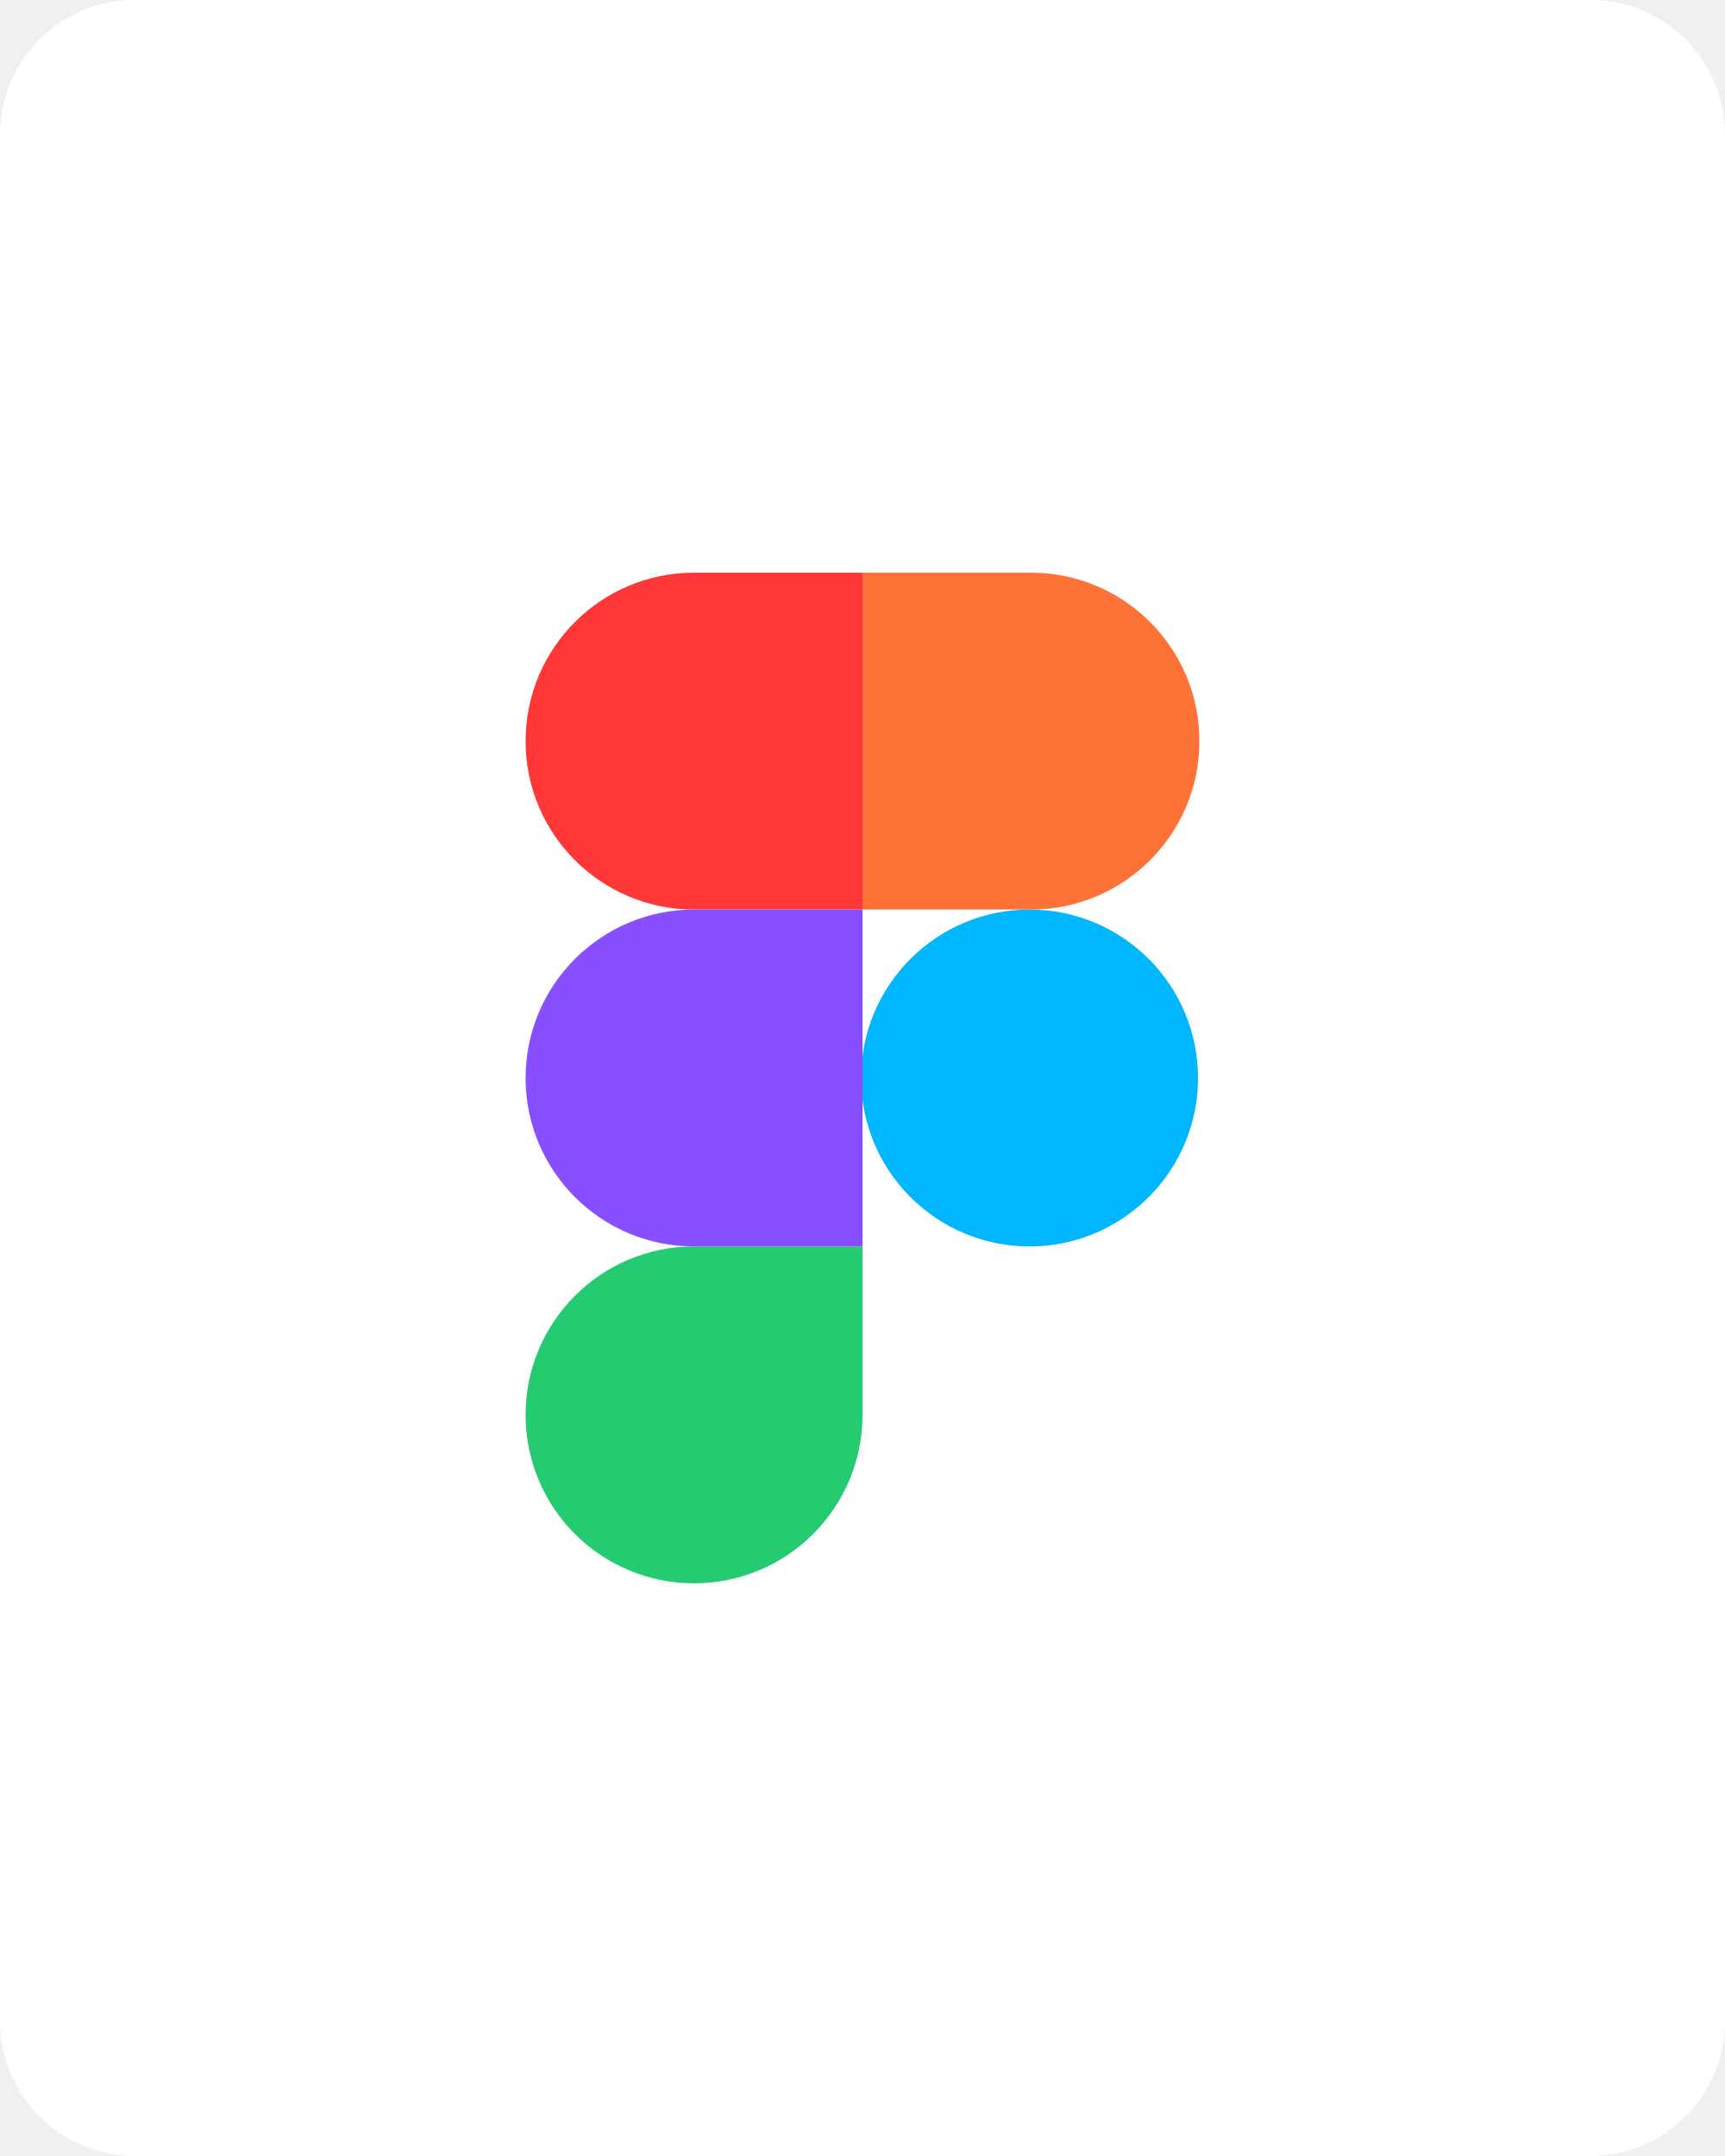
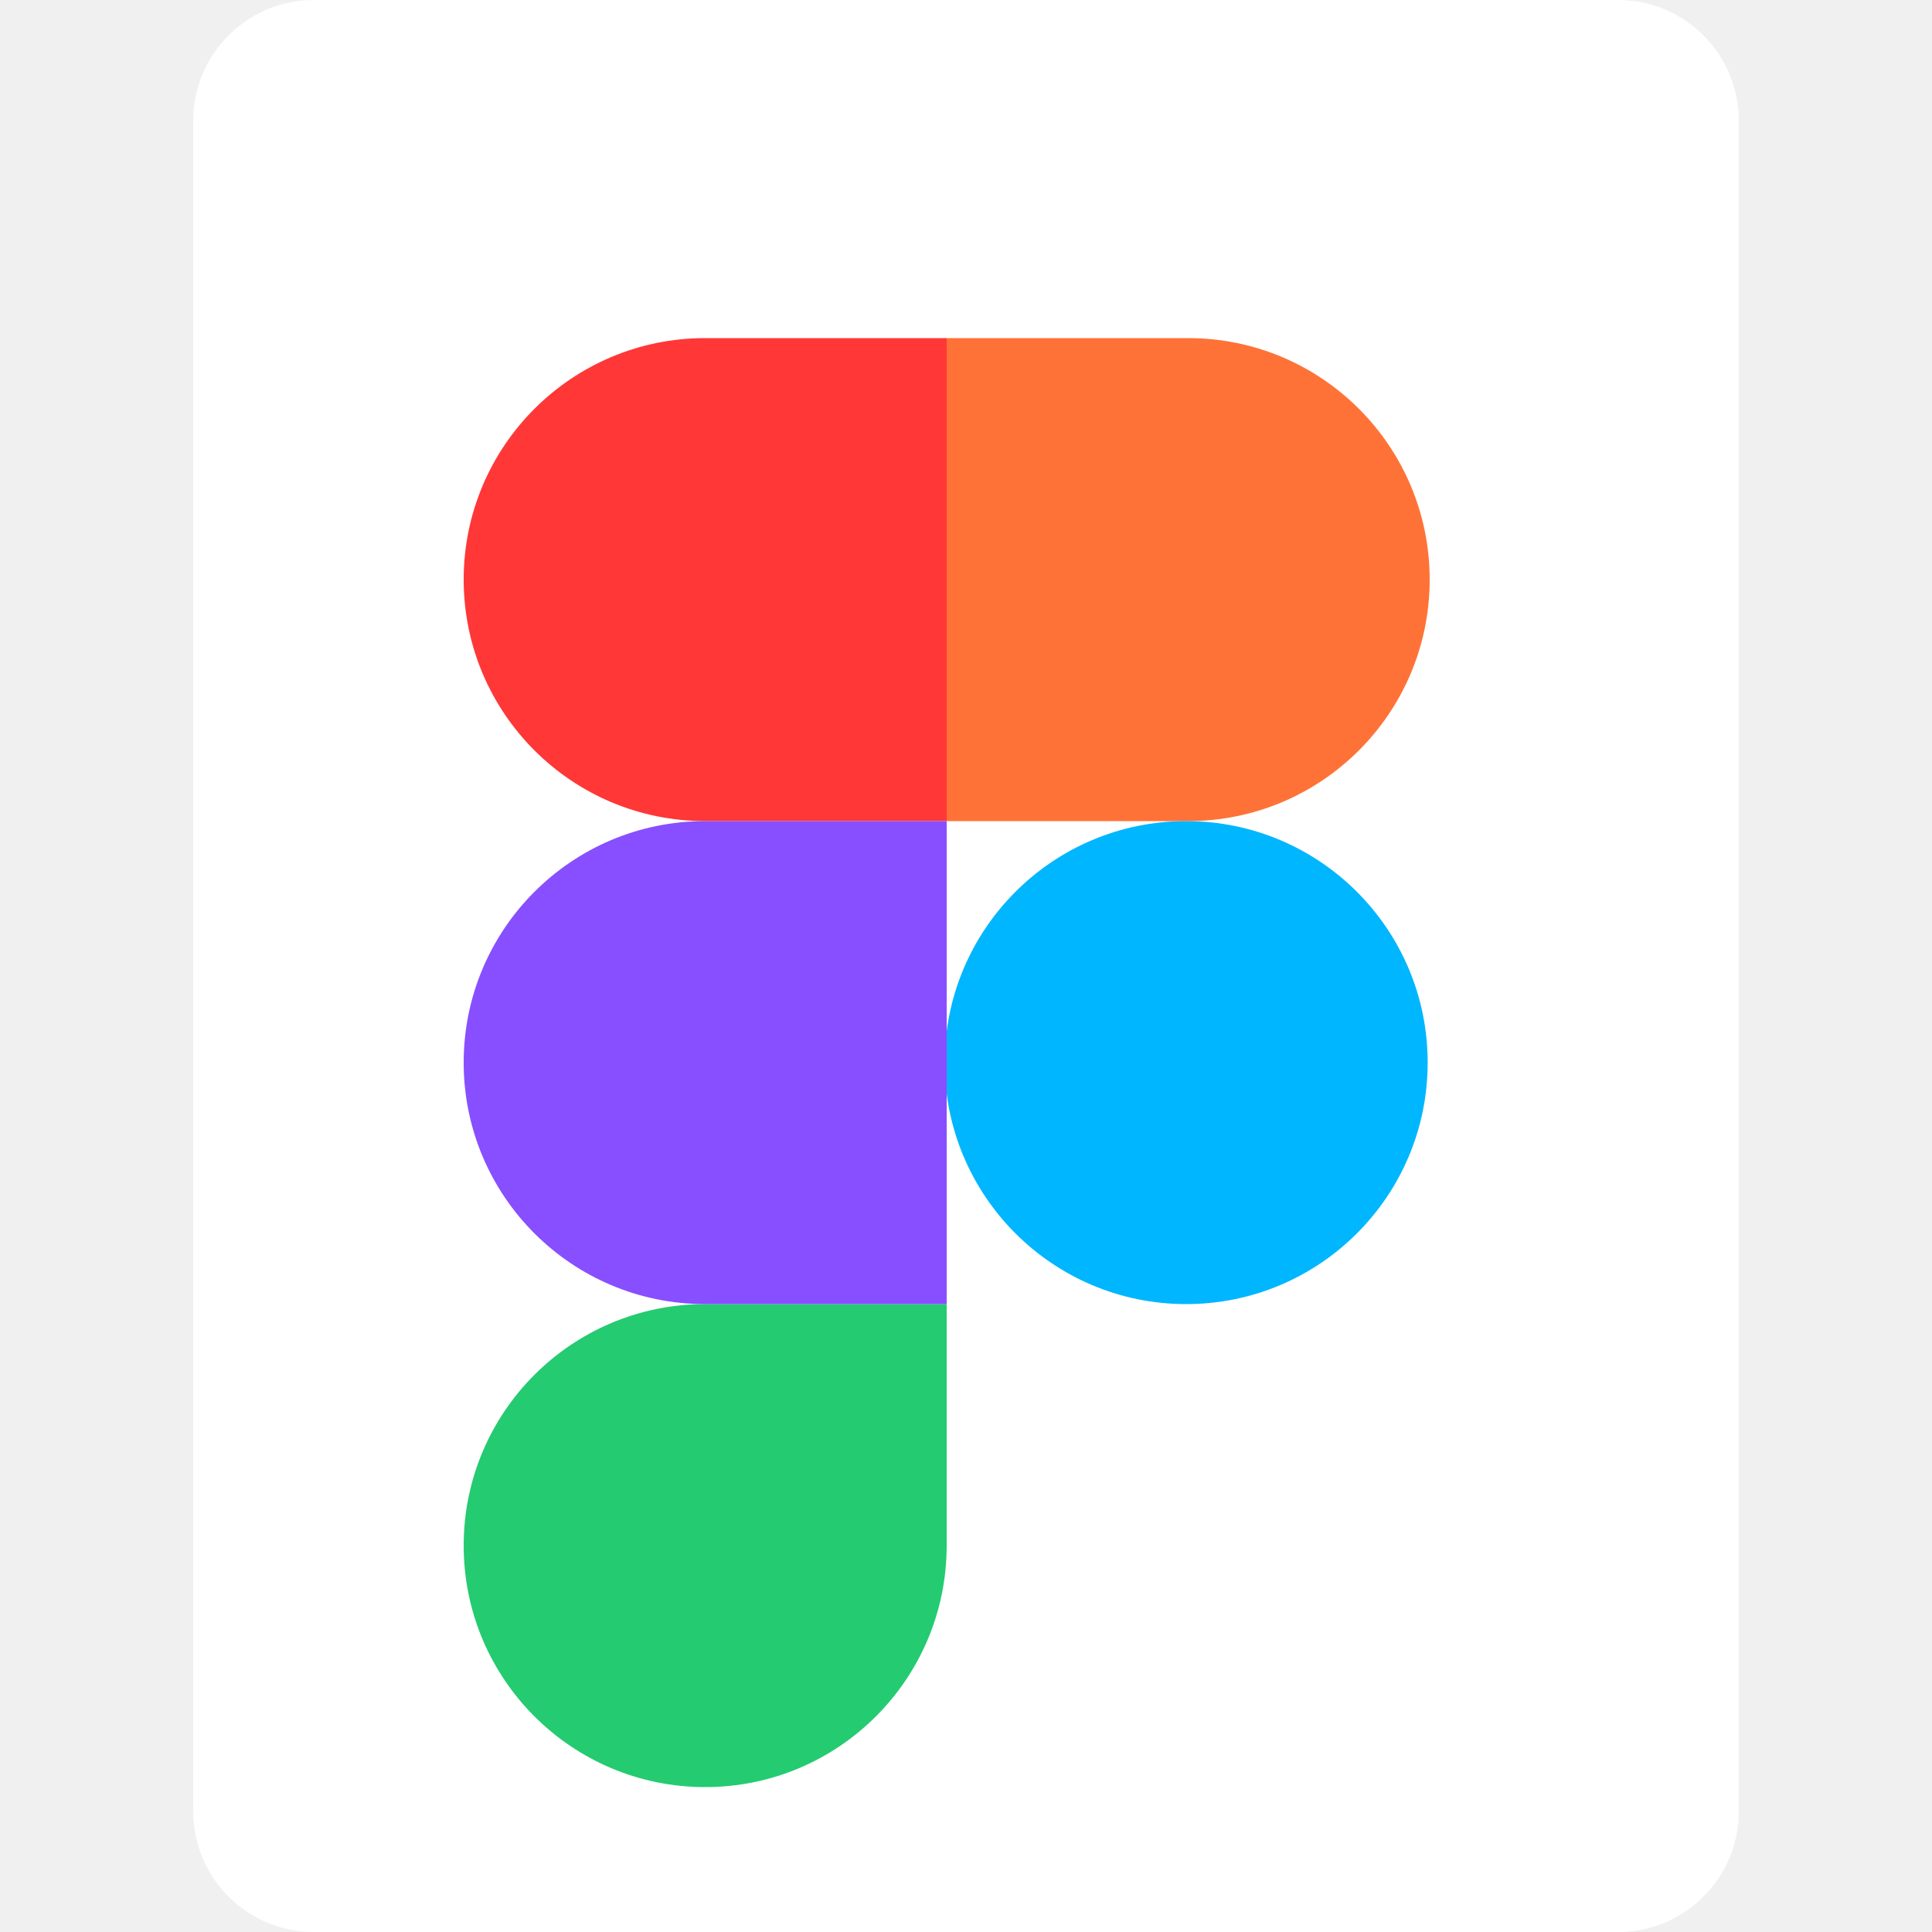
- <svg xmlns="http://www.w3.org/2000/svg" width="1024" height="1280" viewBox="0 0 1024 1280" fill="none">
+ <svg xmlns="http://www.w3.org/2000/svg" width="32" height="32" viewBox="0 0 1024 1280" fill="none">
  <rect width="1024" height="1280" rx="80" fill="white" />
-   <path d="M312 840C312 784.772 356.772 740 412 740H512V840C512 895.228 467.228 940 412 940C356.772 940 312 895.228 312 840Z" fill="#24CB71" />
-   <path d="M512 340V540H612C667.228 540 712 495.228 712 440C712 384.772 667.228 340 612 340H512Z" fill="#FF7237" />
-   <path d="M611.167 740C666.395 740 711.167 695.228 711.167 640C711.167 584.772 666.395 540 611.167 540C555.939 540 511.167 584.772 511.167 640C511.167 695.228 555.939 740 611.167 740Z" fill="#00B6FF" />
-   <path d="M312 440C312 495.228 356.772 540 412 540H512V340H412C356.772 340 312 384.772 312 440Z" fill="#FF3737" />
-   <path d="M312 640C312 695.228 356.772 740 412 740H512V540H412C356.772 540 312 584.772 312 640Z" fill="#874FFF" />
+   <g transform="scale(1.6) translate(-200, -200)">
+     <path d="M312 840C312 784.772 356.772 740 412 740H512V840C512 895.228 467.228 940 412 940C356.772 940 312 895.228 312 840Z" fill="#24CB71" />
+     <path d="M512 340V540H612C667.228 540 712 495.228 712 440C712 384.772 667.228 340 612 340H512Z" fill="#FF7237" />
+     <path d="M611.167 740C666.395 740 711.167 695.228 711.167 640C711.167 584.772 666.395 540 611.167 540C555.939 540 511.167 584.772 511.167 640C511.167 695.228 555.939 740 611.167 740Z" fill="#00B6FF" />
+     <path d="M312 440C312 495.228 356.772 540 412 540H512V340H412C356.772 340 312 384.772 312 440Z" fill="#FF3737" />
+     <path d="M312 640C312 695.228 356.772 740 412 740H512V540H412C356.772 540 312 584.772 312 640Z" fill="#874FFF" />
+   </g>
</svg>
